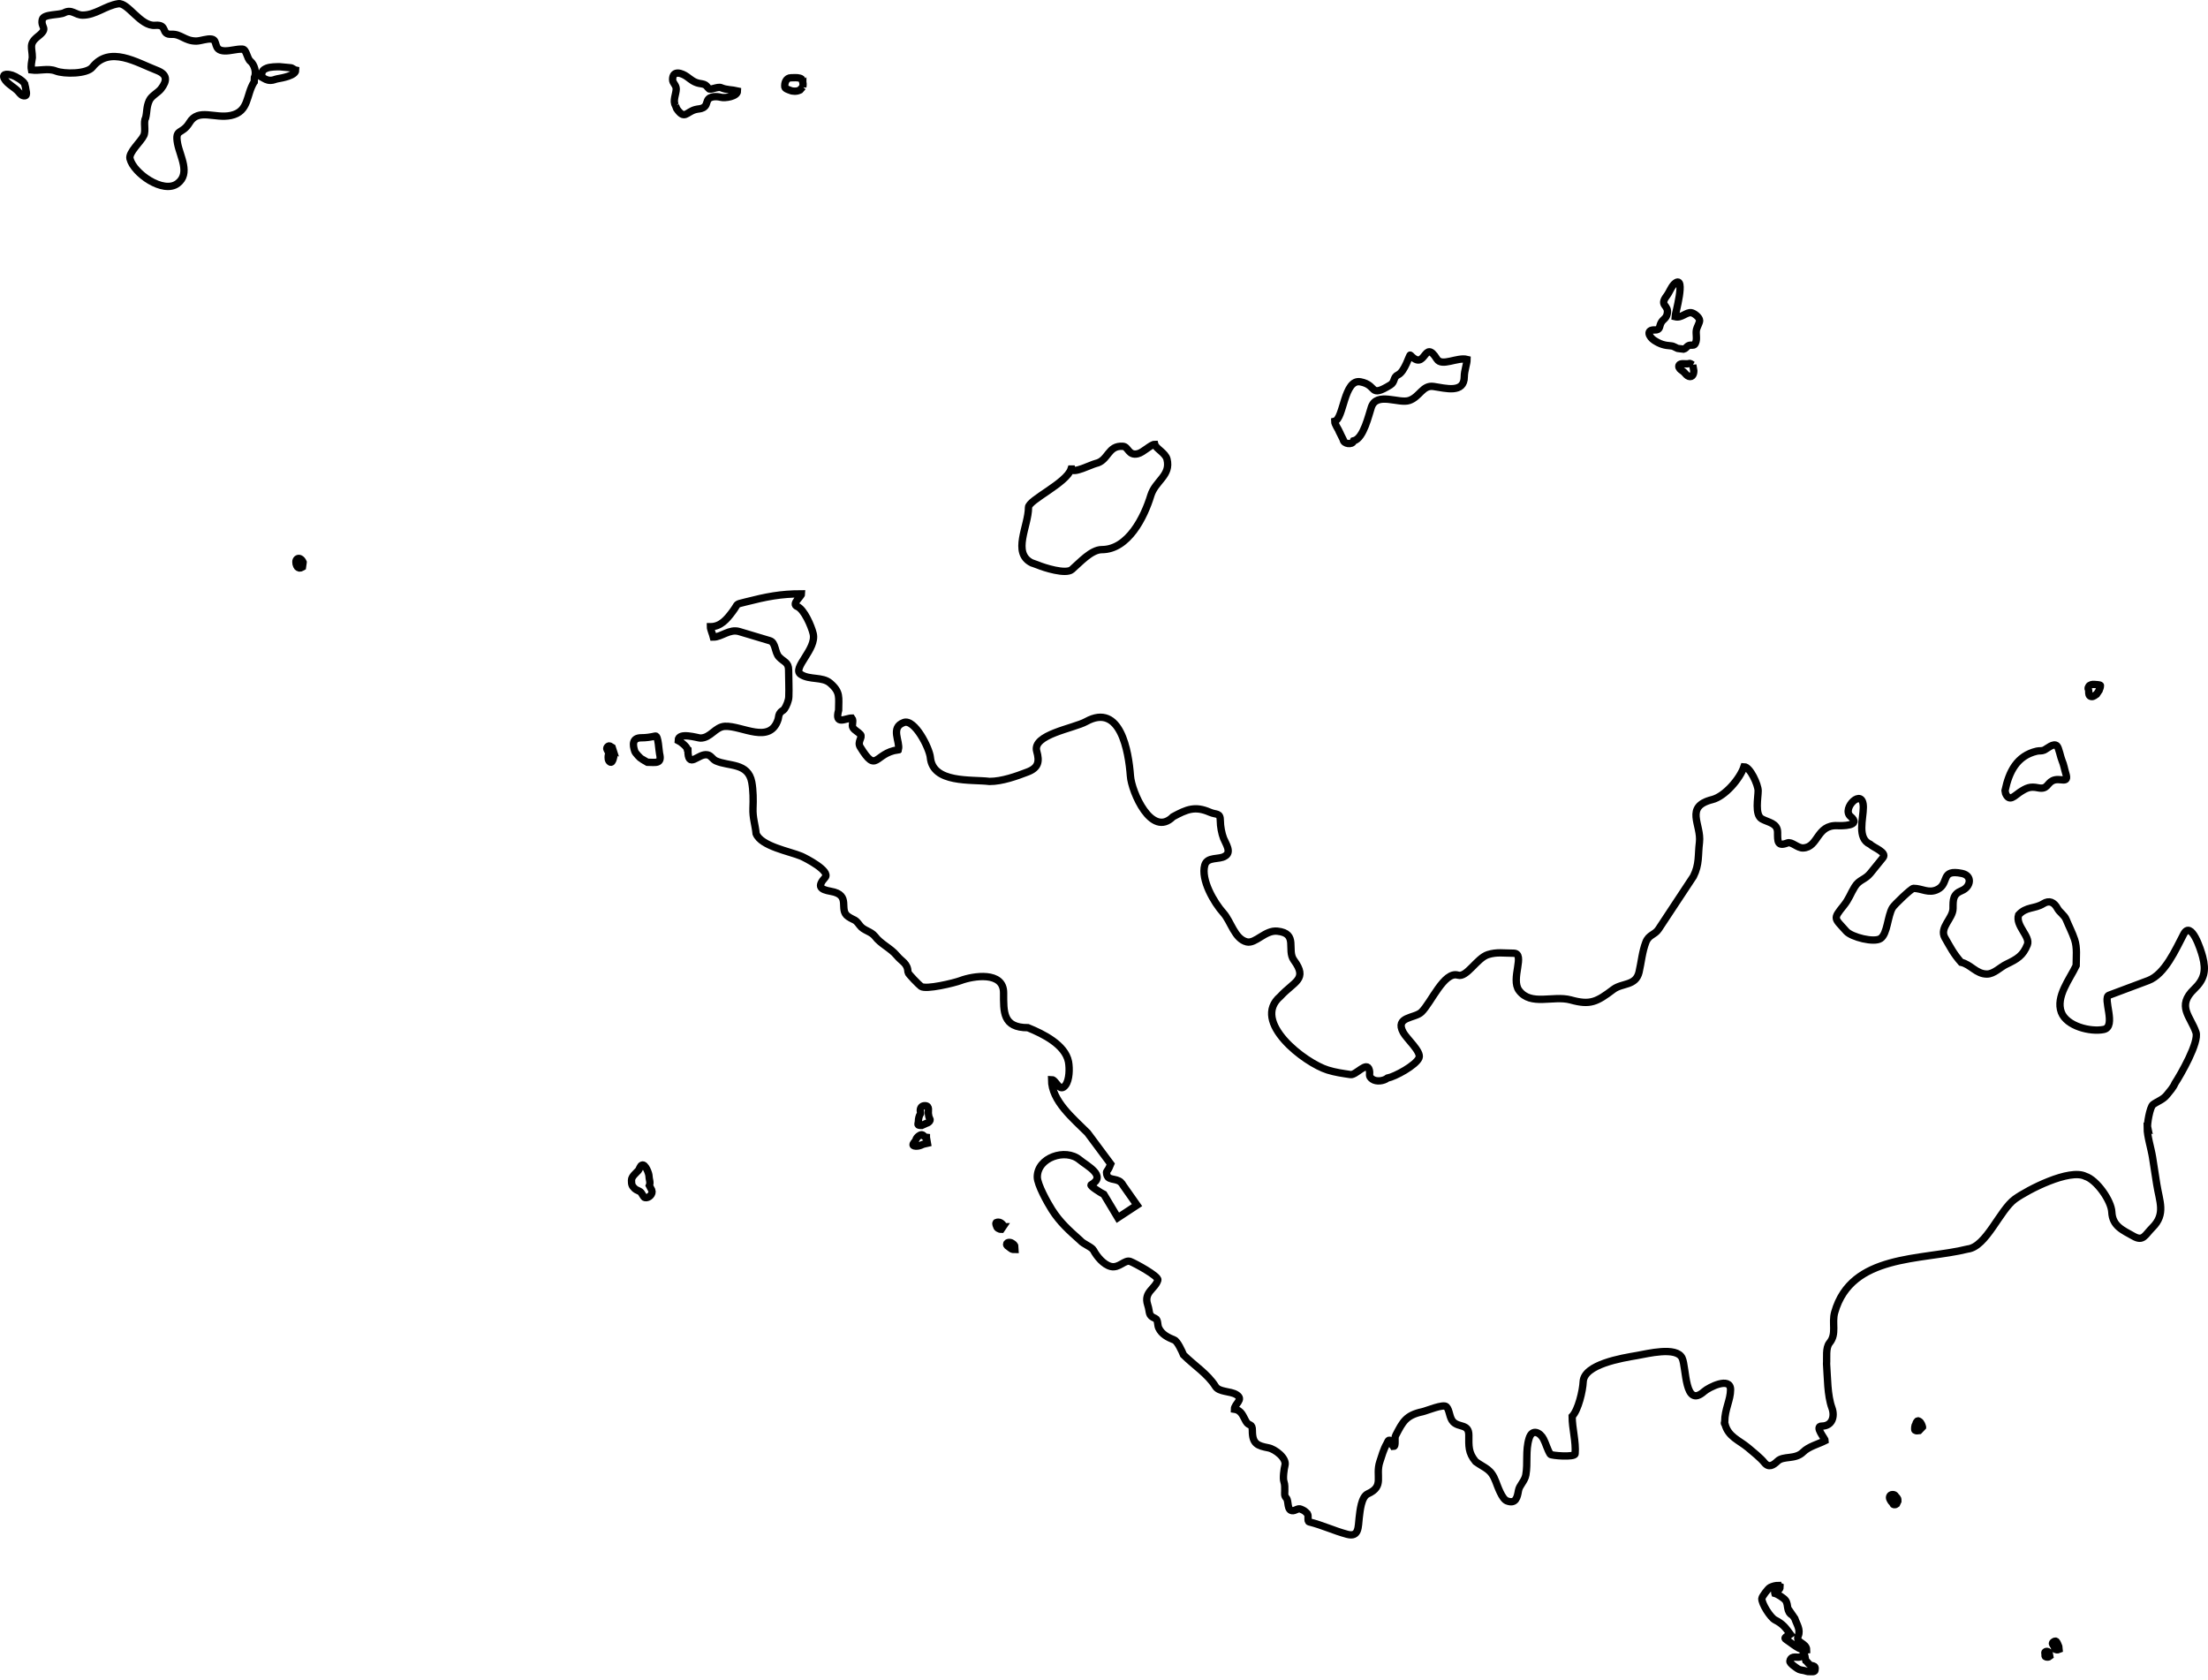
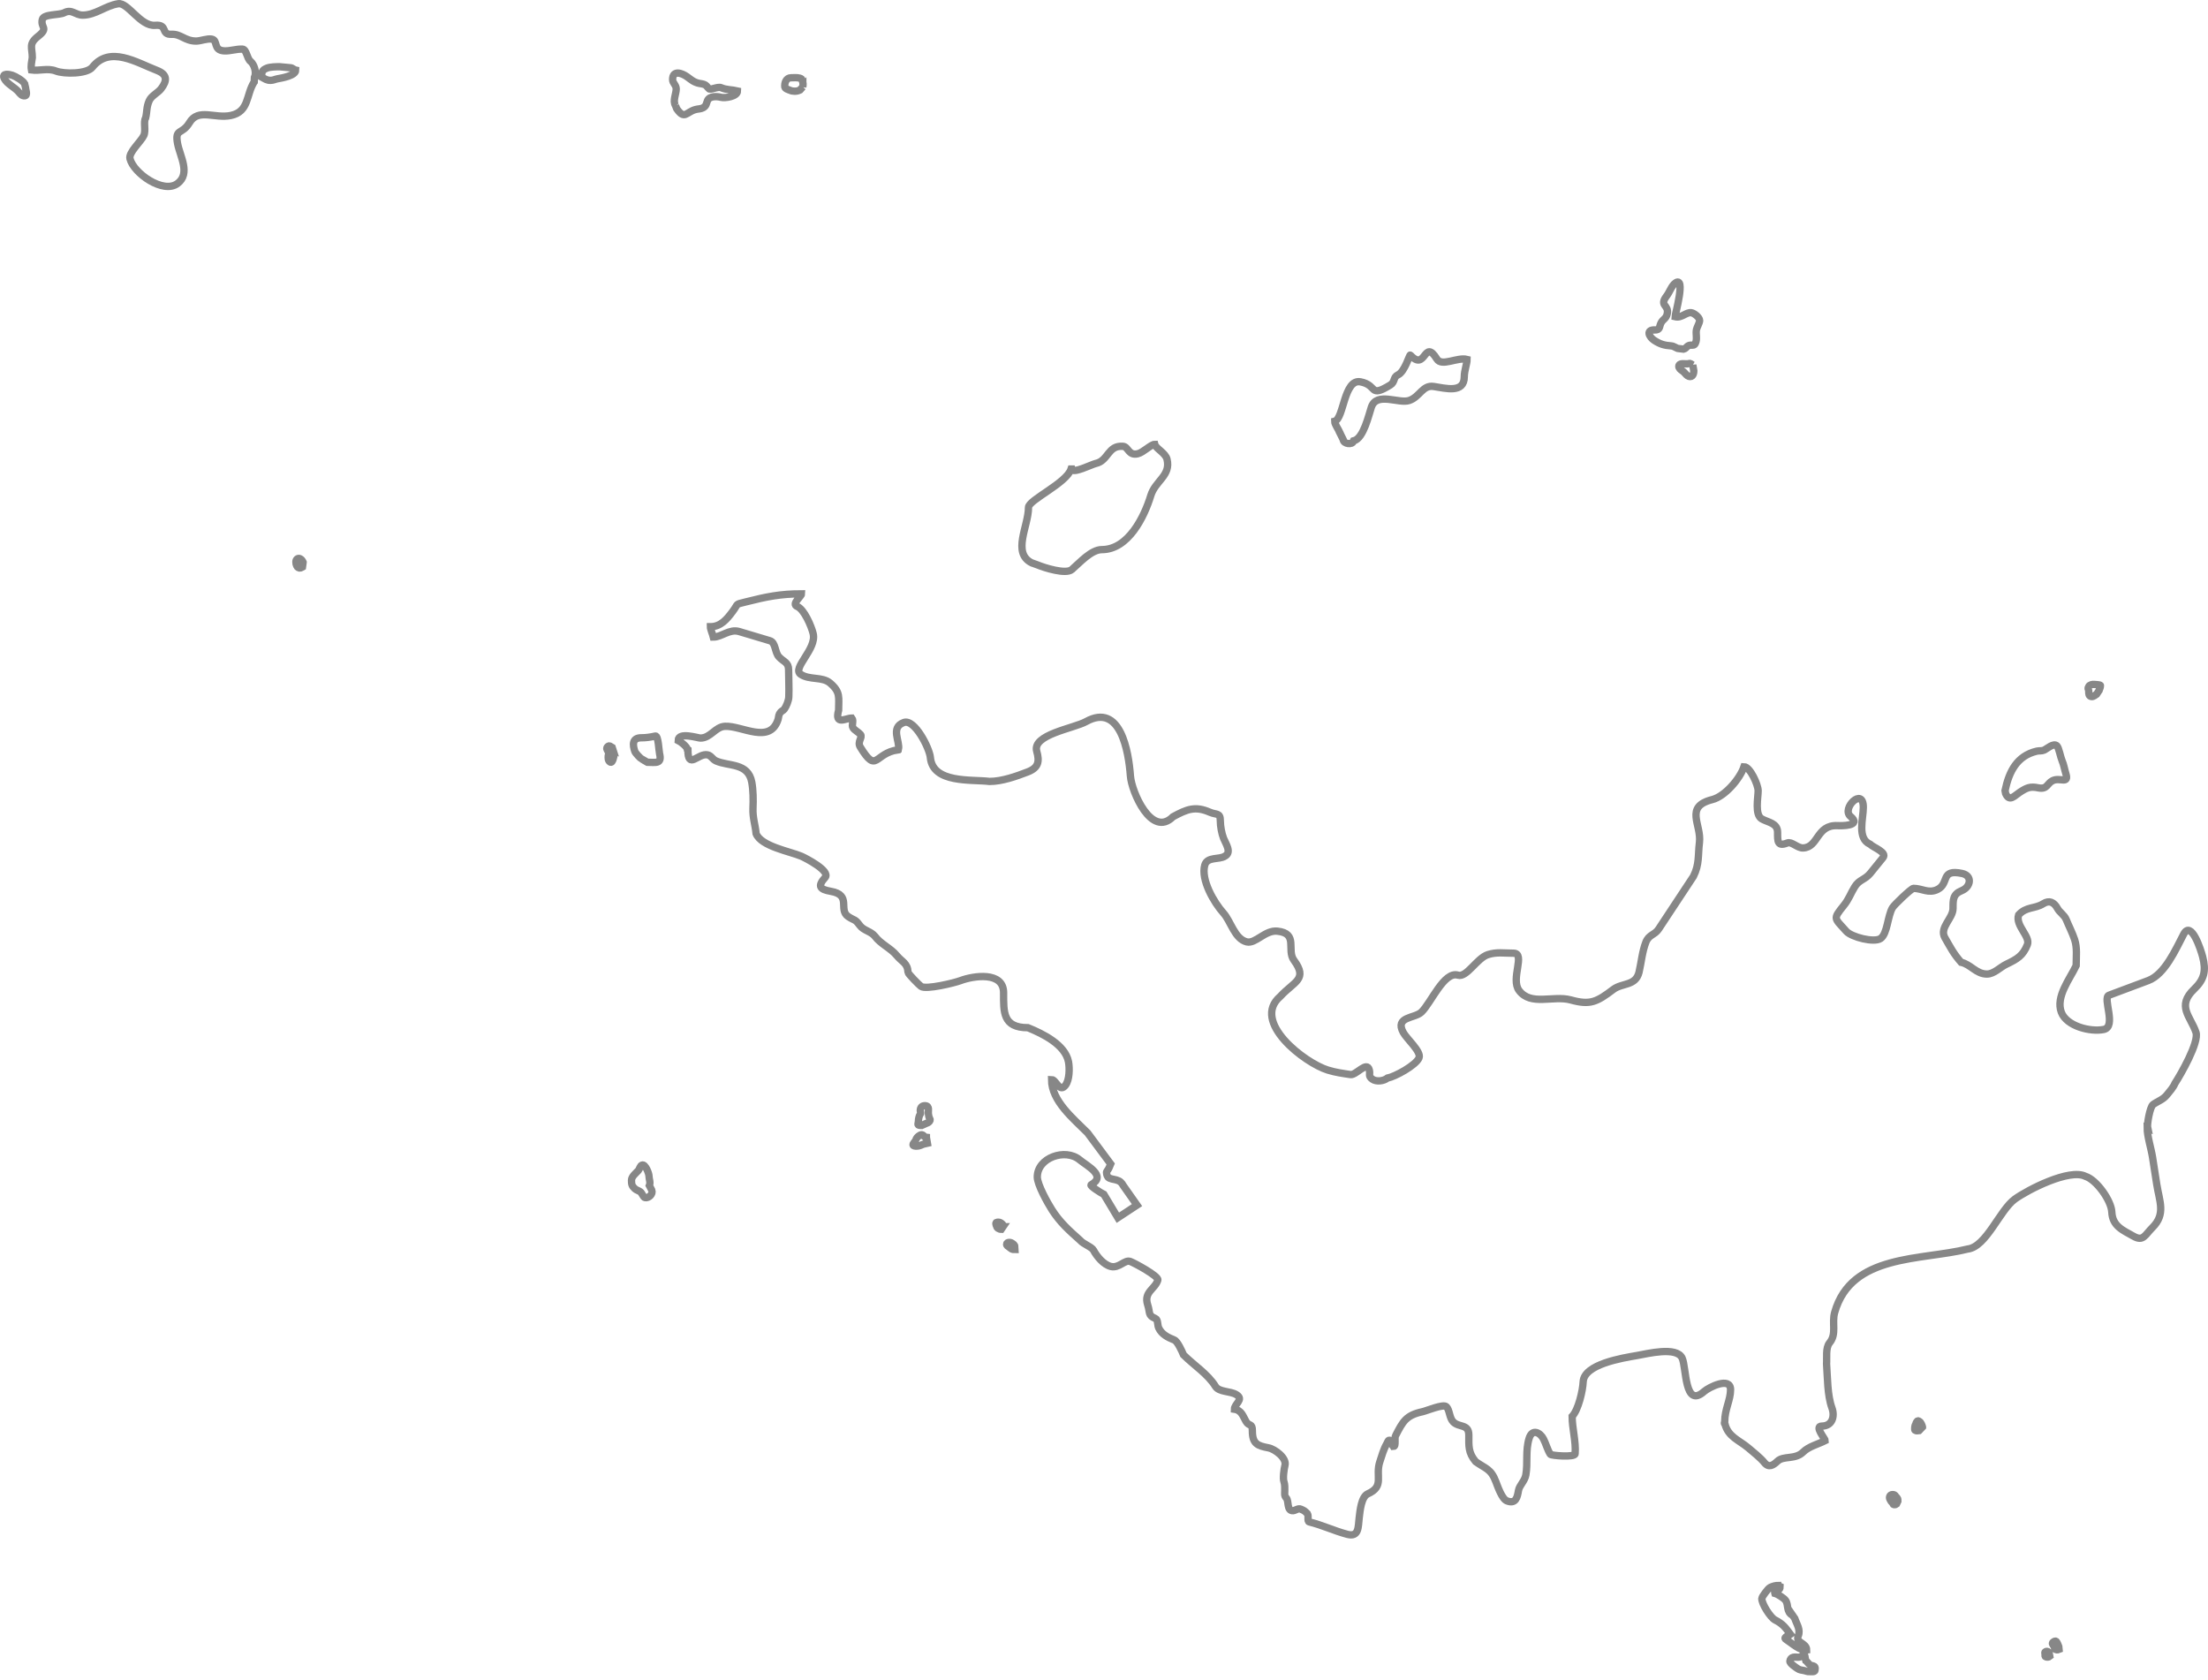
<svg xmlns="http://www.w3.org/2000/svg" width="301" height="229" viewBox="0 0 301 229" fill="none">
-   <style>path { vector-effect: non-scaling-stroke; stroke-width: 1px; }</style>
+   <style>path { vector-effect: non-scaling-stroke; stroke-width: 1px; stroke: #878787 }</style>
  <path fill-rule="evenodd" clip-rule="evenodd" d="M34.645 11.168C33.521 12.936 33.988 15.209 31.477 15.739C29.268 16.207 27.034 14.717 25.835 16.712C24.8 18.43 23.816 17.445 24.207 19.566C24.548 21.334 25.999 23.658 24.207 25.009C22.263 26.474 18.212 23.62 17.72 21.637C17.505 20.779 19.209 19.314 19.6 18.48C19.928 17.798 19.512 16.611 19.853 16.081C20.067 15.209 19.941 14.628 20.345 13.719C20.635 13.062 21.519 12.658 21.948 12.115C22.819 10.991 22.831 10.145 21.38 9.589C18.628 8.528 14.956 6.179 12.596 9.16C11.851 10.094 8.759 10.12 7.61 9.678C6.512 9.248 5.389 9.69 4.291 9.539C4.177 8.945 4.329 8.415 4.405 7.846C4.405 6.47 3.849 6.003 5.2 4.942C6.689 3.767 5.503 3.818 5.768 2.656C5.944 1.885 8.09 2.087 8.759 1.734C9.794 1.191 10.261 2.062 11.27 2.062C13.025 2.062 14.375 0.774 16.117 0.509C17.442 0.307 19.146 3.628 21.153 3.451C22.945 3.3 21.86 4.752 23.387 4.676C24.674 4.613 25.192 5.598 26.744 5.598C27.4 5.586 28.233 5.22 28.864 5.333C29.773 5.497 28.991 6.874 30.606 6.937C31.439 6.962 32.221 6.659 33.054 6.697C33.61 6.722 33.66 7.96 34.14 8.352C34.67 8.781 35.011 9.892 34.683 10.562L34.657 11.155L34.645 11.168ZM38.128 9.097C37.636 9.097 36.841 9.109 36.386 9.286C35.68 9.564 35.68 9.854 35.68 10.511C36.109 10.751 36.349 10.953 36.879 10.953C37.27 10.953 37.484 10.802 37.838 10.738C38.418 10.637 40.312 10.309 40.312 9.564C40.11 9.526 39.845 9.236 39.605 9.236L38.128 9.097ZM3.357 11.408C3.13 10.991 2.108 10.397 1.666 10.258C1.262 10.132 0.202 9.918 0.58 10.7C0.959 11.458 2.007 11.888 2.549 12.544C2.764 12.81 2.991 13.087 3.37 13.062C3.837 13.037 3.471 12.165 3.471 11.888L3.357 11.433V11.408ZM92.096 14.401C91.667 13.782 92.184 12.784 92.184 12.14C92.184 11.559 91.692 11.357 91.692 10.839C91.692 9.501 92.98 9.968 93.661 10.461C94.216 10.865 94.582 11.206 95.276 11.357C95.554 11.42 95.92 11.433 96.173 11.597C96.324 11.686 96.564 12.052 96.64 12.065C96.715 12.368 97.851 11.749 98.306 11.951C99.012 12.267 99.808 12.216 100.54 12.393C100.54 13.176 98.798 13.403 98.28 13.264C97.75 13.125 96.741 13.062 96.45 13.706C96.274 14.11 96.324 14.414 95.844 14.691C95.516 14.868 95.163 14.83 94.809 14.931C93.56 15.26 93.333 16.384 92.248 14.818L92.083 14.388L92.096 14.401ZM109.437 11.85C109.501 11.521 109.488 11.332 109.387 11.029C109.299 10.751 109.273 10.726 109.008 10.65C108.655 10.549 108.213 10.6 107.835 10.6C107.166 10.6 106.926 11.294 106.989 11.85C107.014 12.102 107.532 12.241 107.721 12.317C107.885 12.393 108.1 12.431 108.289 12.431C108.617 12.443 108.768 12.393 109.059 12.267L109.437 11.837V11.85ZM228.858 47.527C228.555 47.502 228.215 47.173 227.823 47.148C226.877 47.085 226.296 46.908 225.501 46.39C224.769 45.91 224.365 44.925 225.577 44.976C226.359 45.001 226.157 44.534 226.448 43.991C226.7 43.511 227.129 43.435 227.268 42.816C227.584 41.503 226.107 41.768 227.218 40.316C227.609 39.798 227.874 38.964 228.366 38.598C229.881 37.462 228.341 42.943 228.341 43.17C229.262 43.397 229.855 42.513 230.575 42.627C230.966 42.69 231.698 43.271 231.698 43.688C231.698 43.991 231.357 44.559 231.269 44.913C231.13 45.506 231.408 46.176 231.13 46.769C230.979 47.098 230.815 47.047 230.499 47.047C229.956 47.047 229.944 47.477 229.515 47.59L228.858 47.514V47.527ZM230.764 49.762C230.638 49.687 230.436 49.497 230.272 49.548C229.893 49.674 229.414 49.497 229.073 49.636C228.783 49.75 228.82 50.065 228.997 50.267C229.174 50.457 229.426 50.583 229.59 50.76C229.78 50.975 229.982 51.227 230.221 51.303C230.739 51.467 230.903 50.962 230.903 50.545L230.764 49.75V49.762ZM182.627 58.906C182.451 58.514 181.946 57.82 181.946 57.416C183.195 57.1 183.195 51.606 185.467 52.048C187.84 52.503 186.578 54.283 189.531 52.478C190.212 52.061 189.884 51.417 190.591 51.088C191.512 50.659 192.156 48.285 192.257 48.398C194.403 50.735 194.087 46.024 195.879 48.941C196.548 50.015 198.656 48.651 199.994 48.992C199.994 49.586 199.615 50.52 199.615 51.354C199.615 53.665 197.053 52.92 195.438 52.68C193.936 52.452 193.557 54.094 192.118 54.587C190.705 55.079 187.663 53.362 186.944 55.509C186.603 56.519 185.883 59.752 184.571 60.08C184.558 60.131 184.546 60.143 184.495 60.156C184.369 60.649 183.157 60.548 183.107 59.916L182.615 58.931L182.627 58.906ZM140.649 76.725C137.923 75.362 140.208 71.724 140.208 69.161C140.208 68.15 145.37 65.877 146.013 63.932H146.089C146.228 64.627 148.777 63.313 149.383 63.174C151.125 62.795 150.999 60.674 153.094 60.838C153.826 60.889 153.826 62.164 155.113 61.848C155.858 61.672 156.893 60.573 157.423 60.573C157.562 61.141 158.874 61.735 159.089 62.593C159.644 64.841 157.499 65.523 156.88 67.544C155.997 70.449 153.813 74.919 150.204 74.919C148.752 74.919 147.187 76.713 146.114 77.635C145.307 78.329 142.328 77.382 141.432 77.003L140.662 76.725H140.649ZM41.321 76.637C41.233 76.435 41.081 76.22 40.88 76.144C40.564 76.031 40.337 76.283 40.337 76.587C40.337 76.801 40.362 76.94 40.45 77.13C40.501 77.256 40.551 77.294 40.665 77.37C40.892 77.508 41.018 77.395 41.233 77.281L41.321 76.65V76.637ZM292.708 153.75C292.708 154.862 293.251 156.554 293.441 157.754L294.008 161.403C294.374 163.765 295.283 165.483 293.415 167.339C292.393 168.362 292.178 169.259 290.853 168.514C289.364 167.68 287.976 167.124 287.887 165.217C287.824 163.664 285.805 160.81 284.29 160.343C282.119 159.257 276.453 162.161 274.673 163.449C272.603 164.952 270.773 169.966 268.236 170.256C261.926 171.835 252.371 170.888 250.112 178.882C249.683 180.372 250.428 181.812 249.405 183.05C248.85 183.732 249.065 185.083 249.002 185.904C249.14 187.76 249.103 190.185 249.734 191.915C250.15 193.052 249.797 194.391 248.345 194.391C247.298 194.391 248.812 196.108 248.812 196.373C247.891 196.841 246.566 197.169 245.808 197.927C244.736 199 243.12 198.394 242.312 199.177C241.732 199.733 241.126 200.124 240.52 199.367C240.053 198.773 238.917 197.851 238.312 197.346C237.062 196.298 235.585 195.856 235.144 194.088C235.005 194.05 235.106 193.873 235.118 193.784C235.118 192.092 235.914 190.842 235.914 189.427C235.914 187.609 232.935 189.112 232.316 189.667C229.603 192.08 229.918 186.422 229.313 185.121C228.555 183.492 224.529 184.54 223.179 184.767C221.122 185.121 215.934 185.954 215.821 188.354C215.77 189.554 215.164 192.193 214.319 193.065C214.319 194.757 214.861 196.474 214.723 198.179C214.685 198.672 211.454 198.419 211.34 198.23C210.936 197.573 210.76 196.828 210.419 196.159C209.99 195.287 208.866 194.681 208.45 196.07C207.933 197.763 208.299 199.392 208.008 201.046C207.857 201.905 207.125 202.448 206.999 203.193C206.847 204.065 206.658 205.062 205.421 204.582C204.752 204.33 204.159 202.587 203.919 201.968C203.25 200.2 202.531 200.213 201.168 199.24C200.133 197.99 200.234 197.119 200.234 195.616C200.234 194.062 198.908 194.618 198.113 193.822C197.571 193.279 197.634 192.206 197.179 191.751C196.763 191.334 194.491 192.307 193.91 192.433C191.651 192.913 191.222 193.81 190.263 195.666C190.036 196.02 190.364 197.169 189.96 197.169L189.935 197.119C189.745 197.068 189.733 196.538 189.556 196.386C189.253 196.133 189.165 196.601 189.039 196.815C188.61 197.548 188.357 198.483 188.105 199.24C187.436 201.236 188.786 202.587 186.464 203.623C185.568 204.027 185.404 205.946 185.29 206.881C185.139 208.144 185.278 209.571 183.65 209.141C181.819 208.649 180.305 207.904 178.475 207.449C178.172 207.373 178.437 206.666 178.235 206.338C177.831 205.934 177.819 205.921 177.314 205.706C176.973 205.555 176.607 205.896 176.279 205.921C175.383 205.984 175.723 204.595 175.357 204.203C175.055 203.862 175.143 203.623 175.143 203.218C175.143 202.802 175.168 202.36 175.029 201.968C174.865 201.513 175.042 200.213 175.168 199.758C175.446 198.748 173.792 197.523 172.934 197.359C171.432 197.068 170.725 196.828 170.725 195.022C170.725 193.923 170.296 194.504 169.855 193.747C169.451 193.065 169.274 192.244 168.277 192.092C168.277 191.347 169.615 190.766 168.555 190.109C167.722 189.592 166.182 189.781 165.69 188.973C164.642 187.28 162.787 186.131 161.335 184.679C161.146 184.212 160.515 182.822 160.086 182.658C159.215 182.305 158.369 181.901 157.953 181.004C157.776 180.625 157.877 179.88 157.511 179.728C156.451 179.286 156.83 178.996 156.451 177.847C155.883 176.091 157.499 175.7 157.839 174.475C157.978 173.957 154.684 172.176 154.078 171.949C153.321 171.671 152.564 172.909 151.428 172.631C150.443 172.391 149.522 171.267 149.08 170.433C148.828 169.953 147.692 169.6 147.25 169.069C145.748 167.731 144.486 166.607 143.401 164.902C142.82 163.992 141.407 161.467 141.407 160.444C141.407 157.766 145.256 156.503 147.162 158.082C148.209 158.953 150.91 160.267 148.74 161.505C148.525 161.631 150.153 162.654 150.481 162.805L152.387 165.988L155 164.27L153.144 161.631C152.892 161.201 152.715 160.999 152.21 160.848C151.819 160.734 151.264 160.709 151.037 160.444C150.91 160.292 150.759 159.812 150.898 159.648C151.15 159.332 151.264 159.042 151.415 158.663L148.26 154.42C146.329 152.475 143.35 150.088 143.35 147.158C143.969 147.158 144.436 149.027 145.256 147.916C145.799 147.183 145.824 145.63 145.66 144.733C145.206 142.397 142.177 140.919 140.132 140.086C136.686 140.086 136.813 137.951 136.813 135.324C136.813 132.357 132.673 133.013 130.931 133.67C130.136 133.973 126.223 134.933 125.555 134.453C125.29 134.264 123.8 132.748 123.788 132.546C123.712 131.245 123.005 131.169 122.235 130.235C121.415 129.237 120.052 128.682 119.269 127.621C118.714 126.926 117.729 126.863 117.199 126.13C116.518 125.209 116.53 125.537 115.622 124.931C114.246 124.009 116.139 121.988 113.249 121.496C111.823 121.243 111.368 120.851 112.479 119.614C113.274 118.73 109.816 116.962 109.235 116.709C107.633 116.04 103.771 115.37 103.076 113.64C102.963 112.441 102.597 111.481 102.647 110.18C102.698 109.043 102.685 107.717 102.483 106.618C101.978 103.928 99.341 104.497 97.599 103.714C97.144 103.512 96.93 102.981 96.45 102.893C95.163 102.628 93.775 105.002 93.775 102.186L93.699 102.135C93.648 101.756 92.765 101.087 92.449 100.935C92.449 99.723 95.15 100.607 95.478 100.607C96.879 100.607 97.498 99.066 98.836 99.003C101.171 98.902 104.982 101.516 106.08 98.031C106.169 97.614 106.143 97.374 106.434 97.058C106.572 96.907 106.787 96.844 106.926 96.654C107.203 96.263 107.519 95.48 107.532 94.987C107.582 93.8 107.506 92.537 107.506 91.337C107.506 90.251 106.85 90.251 106.194 89.544C105.601 88.912 105.765 87.574 104.944 87.334L100.767 86.084C99.442 85.692 98.369 86.841 97.245 86.841C97.157 86.475 96.841 85.755 96.841 85.427C98.255 85.427 99.088 84.404 99.871 83.356C100.741 82.194 100.123 82.446 101.638 82.055C104.49 81.335 106.396 80.944 109.273 80.944C109.273 81.284 107.847 82.333 108.668 82.661C109.627 83.053 110.599 85.338 110.851 86.361C111.381 88.471 107.91 91.085 109.16 91.918C110.371 92.727 112.1 92.196 113.173 93.118C114.612 94.356 114.322 95.05 114.322 96.818C113.741 98.94 115.306 97.879 116.127 97.879C116.43 98.258 116.038 98.852 116.291 99.218C116.556 99.597 116.997 99.761 117.3 100.115C117.641 100.506 116.821 101.1 117.275 101.832C119.572 105.57 119.168 102.666 122.399 102.211C122.412 102.173 122.425 102.173 122.475 102.16C122.74 101.087 121.326 99.167 123.207 98.485C124.684 97.942 126.716 102.009 126.829 103.247C127.157 106.821 132.433 106.214 134.894 106.517C136.611 106.517 138.567 105.81 140.107 105.217C141.583 104.648 141.722 103.777 141.331 102.413C140.675 100.127 146.367 99.294 148.058 98.359C152.753 95.757 153.851 102.413 154.104 105.785C154.255 107.907 156.981 114.259 159.909 111.329C161.79 110.306 162.926 109.839 164.92 110.71C165.841 111.114 166.359 110.723 166.359 111.91C166.359 112.63 166.548 113.628 166.8 114.272C167.078 114.979 167.949 116.179 166.99 116.697C166.232 117.214 164.579 116.734 164.238 117.922C163.67 119.917 165.513 123.049 166.775 124.451C167.81 125.6 168.302 127.987 169.968 128.391C171.167 128.669 172.467 126.749 174.133 126.926C177.036 127.229 175.357 129.477 176.392 130.892C178.323 133.518 176.443 133.746 174.537 135.817C170.498 139.265 177.882 144.897 180.999 145.857C182.059 146.185 183.018 146.312 184.104 146.476C184.874 146.59 186.338 144.569 186.666 145.844C186.83 146.451 186.464 146.653 187.07 147.095C187.625 147.499 188.635 147.36 189.14 146.956C190.187 146.754 193.014 145.213 193.443 144.203C193.797 143.357 191.765 141.614 191.285 140.717C190.124 138.557 192.863 138.835 193.772 137.964C195.109 136.676 196.864 132.344 198.757 132.925C199.943 133.291 201.344 130.589 202.846 130.121C204.058 129.742 204.979 129.932 206.33 129.932C208.008 129.932 205.888 133.443 207.087 135.021C208.69 137.156 211.706 135.653 214.117 136.297C216.793 137.042 217.676 136.575 219.948 134.857C221.147 133.96 223.002 134.415 223.444 132.496C223.747 131.182 223.873 129.704 224.365 128.442C224.769 127.381 225.577 127.456 226.107 126.648L230.852 119.462C231.685 117.795 231.458 116.595 231.673 114.84C231.976 112.39 229.565 109.965 233.415 108.993C235.131 108.563 237.188 106.176 237.744 104.509C238.577 104.509 239.675 106.985 239.675 107.78C239.675 108.728 239.182 111.051 240.167 111.62C241.05 112.125 242.325 112.175 242.325 113.463C242.325 114.714 242.3 115.434 243.663 114.903C244.243 114.676 245.026 115.61 245.796 115.585C247.916 115.509 247.601 112.415 250.478 112.542C250.983 112.567 253.861 112.617 252.27 111.291C250.97 110.218 254.012 107.187 254.012 110.041C254.012 111.607 253.129 114.284 254.934 115.08C255.388 115.535 257.281 116.179 256.7 116.899L254.959 119.046C254.227 119.942 253.457 119.879 252.838 120.889C252.258 121.824 252.081 122.531 251.311 123.478C249.835 125.31 250.062 125.107 251.69 126.939C252.409 127.747 255.501 128.53 256.372 127.924C257.306 127.267 257.319 124.855 257.988 123.731C258.228 123.327 260.563 121.091 260.853 121.091C262.001 121.091 262.923 121.849 264.147 121.23C265.788 120.397 264.462 118.439 267.466 119.058C268.93 119.361 268.653 120.902 267.441 121.395C266.217 121.887 266.242 122.632 266.242 123.819C266.242 125.209 264.336 126.434 265.131 127.823C265.926 129.199 266.293 129.97 267.34 131.169C268.665 131.46 269.397 132.773 270.861 132.773C271.833 132.773 272.679 131.826 273.512 131.435C274.988 130.727 275.784 130.273 276.377 128.77C276.819 127.646 274.711 126.181 275.178 124.716C276.213 123.554 277.361 123.92 278.535 123.188C279.355 122.67 280.012 122.973 280.466 123.807C280.769 124.375 281.413 124.716 281.665 125.335C282.031 126.231 282.498 127.116 282.814 128.063C283.192 129.212 283.028 130.412 283.028 131.624C282.182 133.43 280.201 135.867 281.009 137.989C281.741 139.896 284.972 140.692 286.789 140.326C288.581 139.959 286.587 136.006 287.496 135.665L292.86 133.657C295.144 132.799 296.621 129.351 297.681 127.343C298.704 125.398 300.003 129.389 300.269 130.412C300.761 132.306 300.508 133.493 299.12 134.819C296.672 137.143 298.628 138.545 299.36 140.717C299.814 142.068 297.265 146.501 296.495 147.676C296.268 148.231 295.788 148.762 295.409 149.229C294.867 149.911 294.16 150.088 293.504 150.568C293.087 150.871 292.658 153.283 292.772 153.776L292.708 153.75ZM87.502 103.486C87.3 103.373 86.618 102.653 86.543 102.426C86.227 101.516 86.177 100.569 87.414 100.569C88.095 100.569 88.676 100.481 89.345 100.329C89.749 100.241 89.824 102.388 89.913 102.729C90.279 104.206 89.332 103.903 88.247 103.903L87.514 103.474L87.502 103.486ZM83.463 101.908C83.337 101.845 83.173 101.668 83.034 101.668C82.921 101.681 82.769 101.819 82.731 101.933C82.655 102.135 82.908 102.4 82.971 102.565C83.034 102.741 82.933 102.83 82.921 102.994C82.895 103.284 82.87 103.676 83.16 103.865C83.577 104.143 83.665 102.893 83.766 102.855L83.463 101.908ZM126.236 153.144C126.489 153.094 126.943 152.79 126.754 152.487C126.602 152.26 126.615 152.096 126.564 151.831C126.501 151.464 126.779 150.757 126.135 150.719C125.706 150.694 125.454 150.947 125.454 151.376C125.454 151.54 125.567 151.73 125.454 151.869C125.302 152.071 125.201 152.525 125.201 152.79C125.201 153.245 124.898 153.409 125.643 153.409L126.236 153.144ZM126.287 155.026C126.059 155.001 126.085 155.013 125.958 154.862C125.706 154.571 125.491 154.672 125.226 154.862C125.088 154.963 124.886 155.19 124.848 155.379C124.81 155.607 124.166 156.061 124.633 156.2C124.886 156.276 125.29 156.213 125.529 156.112C125.681 156.049 125.782 155.986 125.933 155.948C126.097 155.91 126.261 155.872 126.425 155.834L126.287 155.038V155.026ZM138.34 169.941C138.34 169.676 138.138 169.587 137.936 169.448C137.747 169.309 137.254 169.297 137.229 169.587C137.204 169.789 137.393 169.865 137.532 169.966C137.646 170.054 137.759 170.155 137.885 170.231C138.037 170.32 138.188 170.32 138.352 170.32L138.327 169.941H138.34ZM136.724 167.213C136.674 166.872 136.775 166.998 136.611 166.834C136.484 166.708 136.295 166.594 136.118 166.594C136.005 166.594 135.904 166.594 135.816 166.645C135.765 166.67 135.765 166.72 135.765 166.783V166.859C135.765 166.935 135.79 166.948 135.816 167.023C135.853 167.175 135.916 167.339 136.055 167.428C136.194 167.516 136.333 167.566 136.497 167.566L136.737 167.213H136.724ZM88.524 161.606C88.713 161.151 88.474 160.759 88.474 160.305C88.474 159.964 87.969 158.612 87.514 158.815C87.249 158.928 87.199 159.332 87.022 159.547C86.719 159.888 86.088 160.368 86.088 160.873C86.088 161.416 86.126 161.643 86.53 162.022C86.745 162.224 87.048 162.288 87.287 162.452C87.502 162.603 87.716 163.209 87.918 163.247C88.448 163.361 89.054 162.742 88.852 162.237L88.524 161.606ZM244.37 220.192C243.461 219.699 243.865 218.777 243.41 218.146C243.183 217.83 242.312 217.287 241.972 217.199C241.946 217.098 241.896 217.022 241.896 216.921C242.237 216.807 242.666 216.782 242.666 216.302C242.628 216.29 242.489 216.151 242.476 216.113C242.035 216.113 241.707 216.201 241.303 216.391C241.05 216.504 240.192 217.641 240.179 217.893C240.142 218.601 241.353 220.495 241.972 220.811C243.108 221.392 243.423 221.897 244.105 222.819C244.079 222.844 243.007 223.16 243.448 223.45C244.231 223.955 245.405 225.054 246.288 224.915C246.288 223.905 244.723 223.968 245.14 222.983C245.493 222.137 244.925 221.392 244.673 220.621L244.37 220.179V220.192ZM246.162 226.342C246.086 226.09 246.074 225.774 245.998 225.547C245.821 225.547 245.569 225.824 245.341 225.875C245.051 225.938 244.748 225.837 244.471 225.9C244.193 225.963 244.054 226.14 244.004 226.418C243.941 226.721 244.837 227.302 245.064 227.454C245.354 227.656 245.619 227.643 245.96 227.719C246.2 227.769 246.414 227.883 246.667 227.858C246.932 227.845 247.373 227.934 247.424 227.694C247.601 226.835 246.919 227.214 246.629 226.847L246.187 226.355L246.162 226.342ZM273.335 107.755C273.878 105.179 274.951 103.019 277.664 102.388C277.992 102.312 278.346 102.388 278.649 102.249C279.052 102.072 279.949 101.213 280.416 101.681C280.668 101.946 280.908 103.234 281.097 103.663C281.349 104.232 281.438 104.863 281.615 105.431C282.094 106.972 280.819 105.911 279.81 106.416C279.04 106.795 279.116 107.641 277.853 107.389C276.755 107.162 276.276 107.376 275.317 108.008C274.597 108.488 273.928 109.346 273.411 108.172L273.335 107.768V107.755ZM286.146 94.116C286.259 93.888 286.335 93.686 286.335 93.434C286.335 93.333 285.615 93.307 285.514 93.295C285.262 93.257 284.846 93.345 284.745 93.573C284.669 93.749 284.606 93.787 284.694 93.977C284.782 94.166 284.707 94.469 284.782 94.684C284.846 94.861 284.934 94.924 285.136 94.949C285.401 94.975 285.615 94.747 285.817 94.621L286.146 94.128V94.116ZM258.72 204.62C258.72 204.469 258.732 204.305 258.632 204.191C258.594 204.153 258.568 204.115 258.543 204.077C258.518 204.039 258.455 204.027 258.43 203.964C258.329 203.787 258.228 203.724 258 203.724C257.622 203.724 257.496 204.09 257.647 204.38C257.723 204.532 257.811 204.696 257.95 204.81C258.013 204.86 258.038 204.999 258.089 205.05C258.19 205.151 258.442 205.1 258.531 205.024L258.72 204.62ZM262.077 194.504C262.027 194.29 261.863 193.886 261.673 193.772C261.547 193.696 261.433 193.595 261.32 193.772C261.257 193.886 261.194 193.949 261.181 194.075C261.168 194.138 261.093 194.239 261.067 194.315C261.03 194.416 261.017 194.618 261.017 194.744C261.017 194.807 261.017 194.921 261.067 194.959C261.194 195.06 261.459 195.035 261.61 195.01L262.077 194.517V194.504ZM280.655 224.448C280.554 224.221 280.479 223.93 280.315 223.753C280.214 223.64 280.062 223.728 279.961 223.791C279.646 223.993 279.822 224.145 279.999 224.385C280.075 224.498 280.05 224.612 280.1 224.726C280.188 224.928 280.516 224.915 280.693 224.839L280.655 224.448ZM279.33 225.244C279.267 225.193 279.217 225.155 279.153 225.117C279.078 225.079 278.876 225.105 278.813 225.168C278.75 225.218 278.762 225.281 278.762 225.357C278.762 225.408 278.787 225.458 278.787 225.521C278.787 225.635 278.75 225.787 278.876 225.837C279.065 225.9 279.267 225.913 279.431 225.774L279.33 225.244Z" stroke="black" />
</svg>
